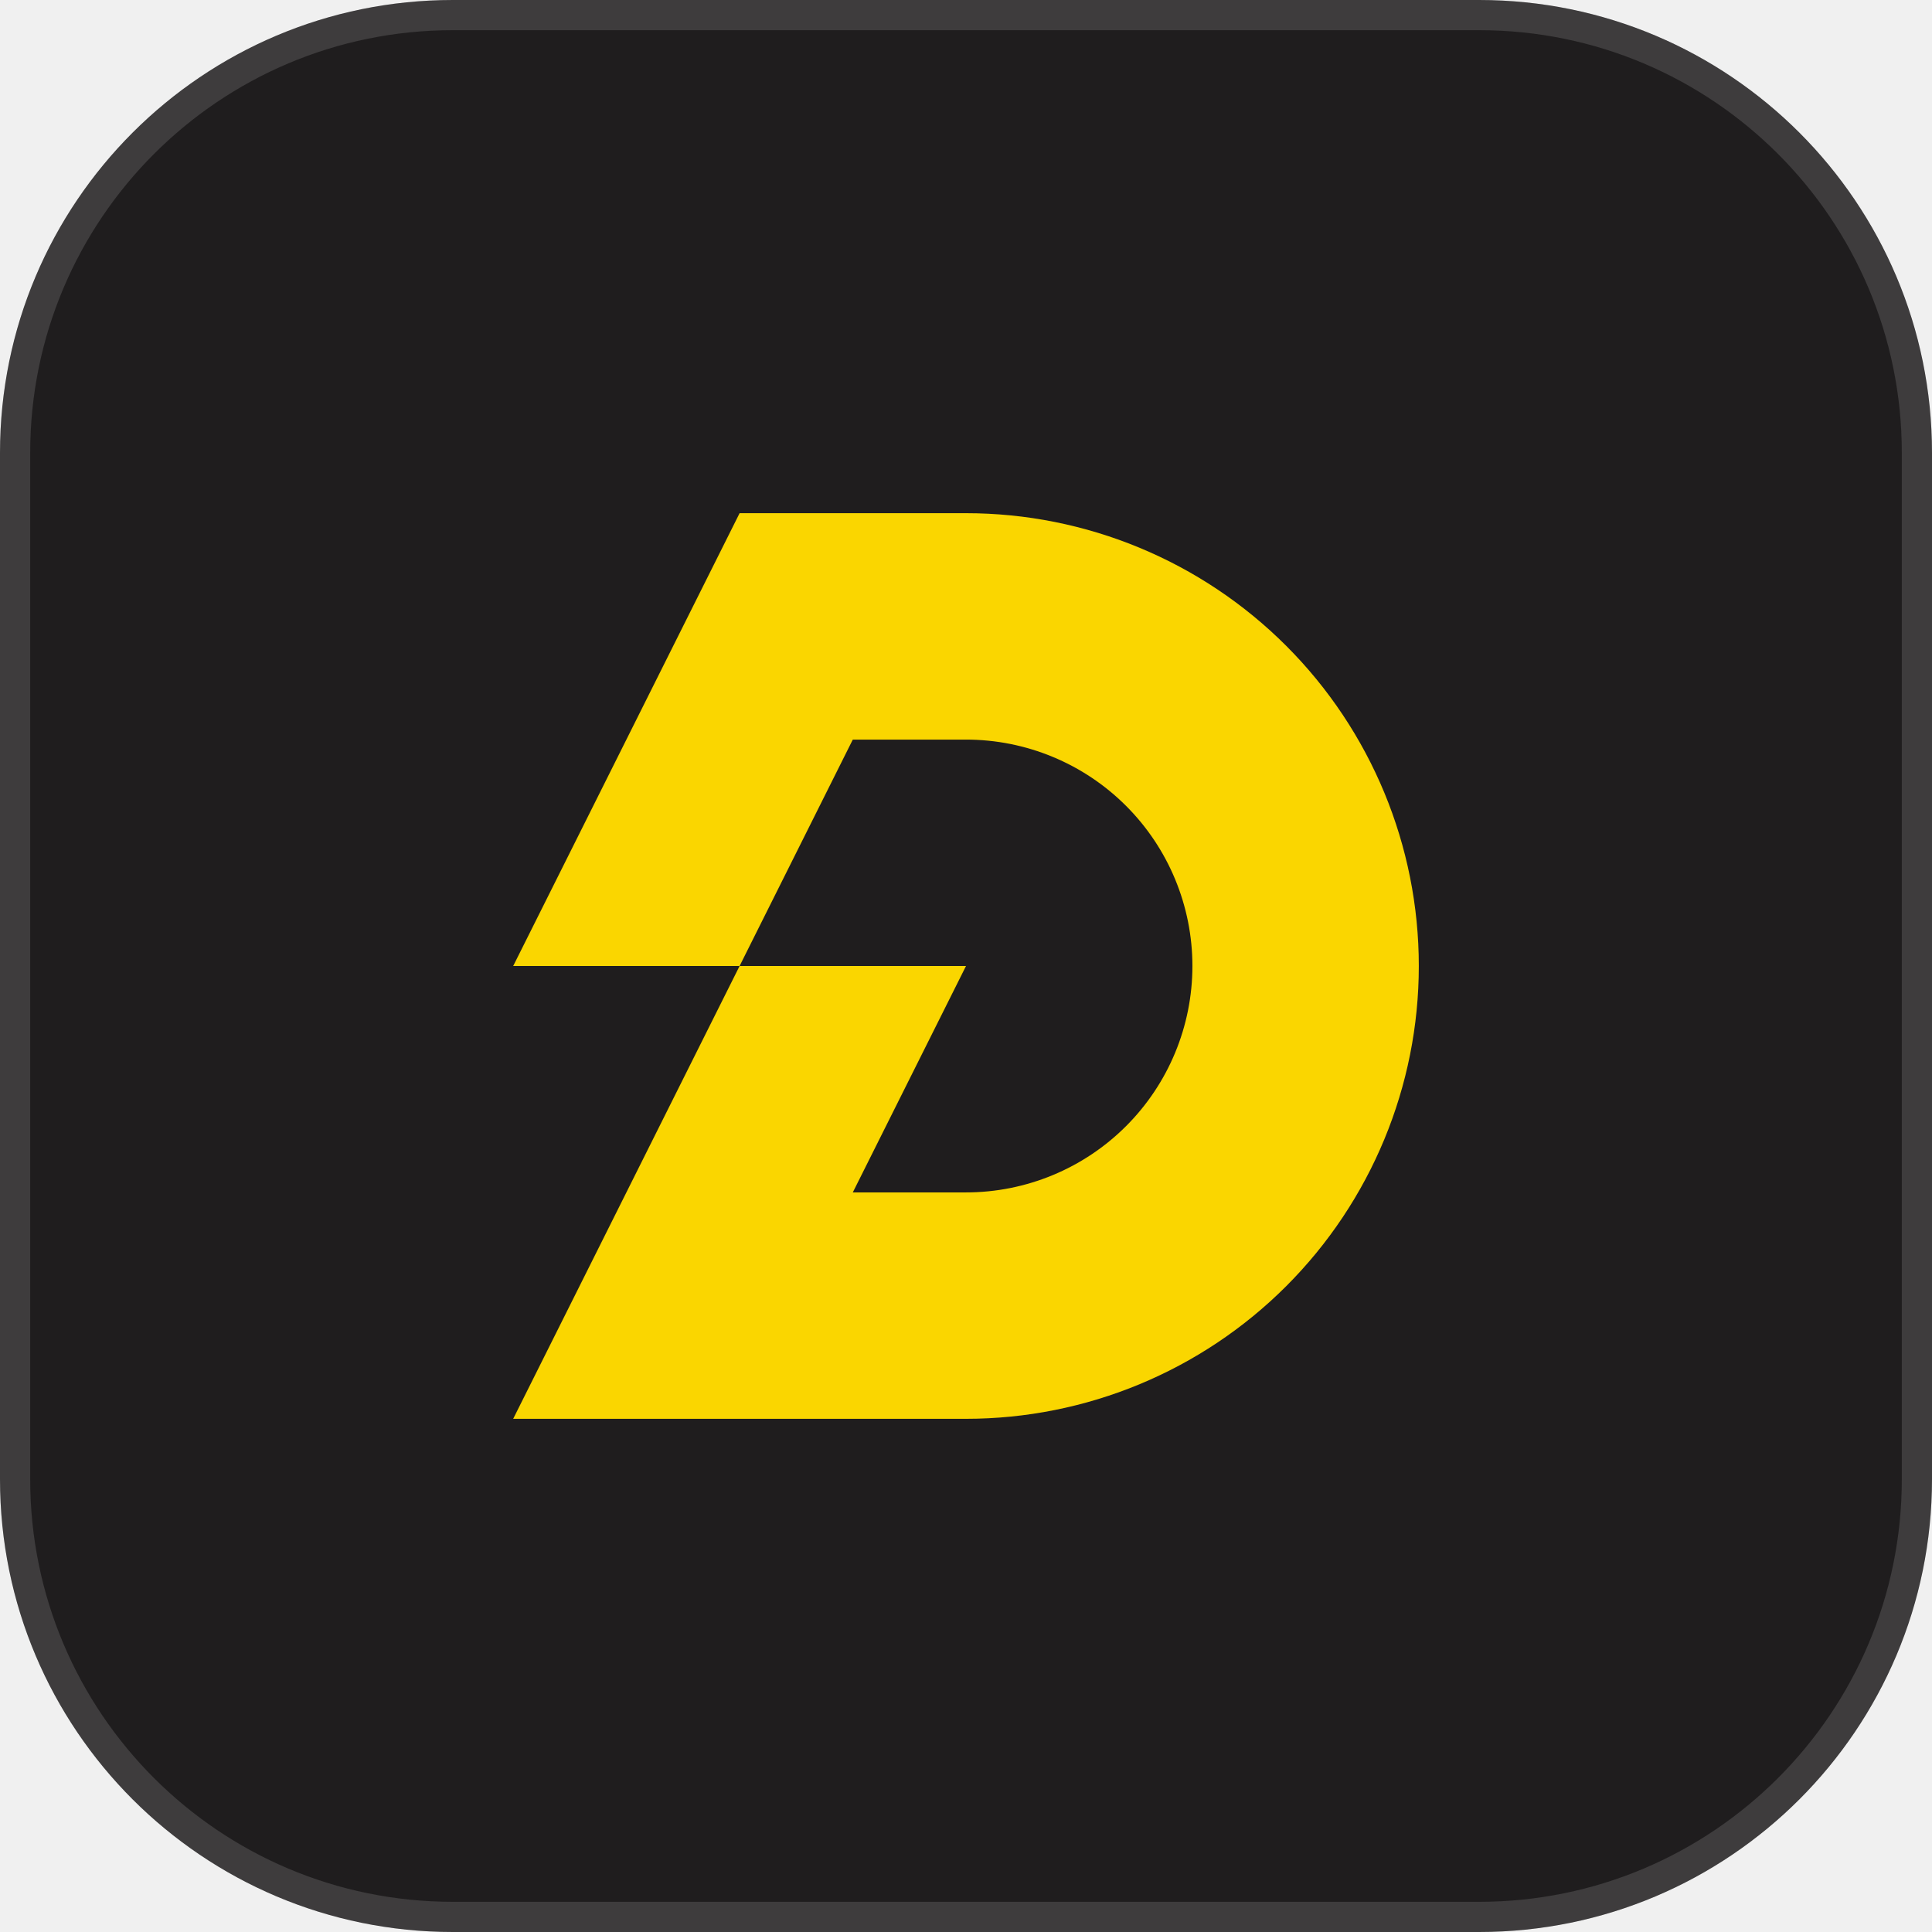
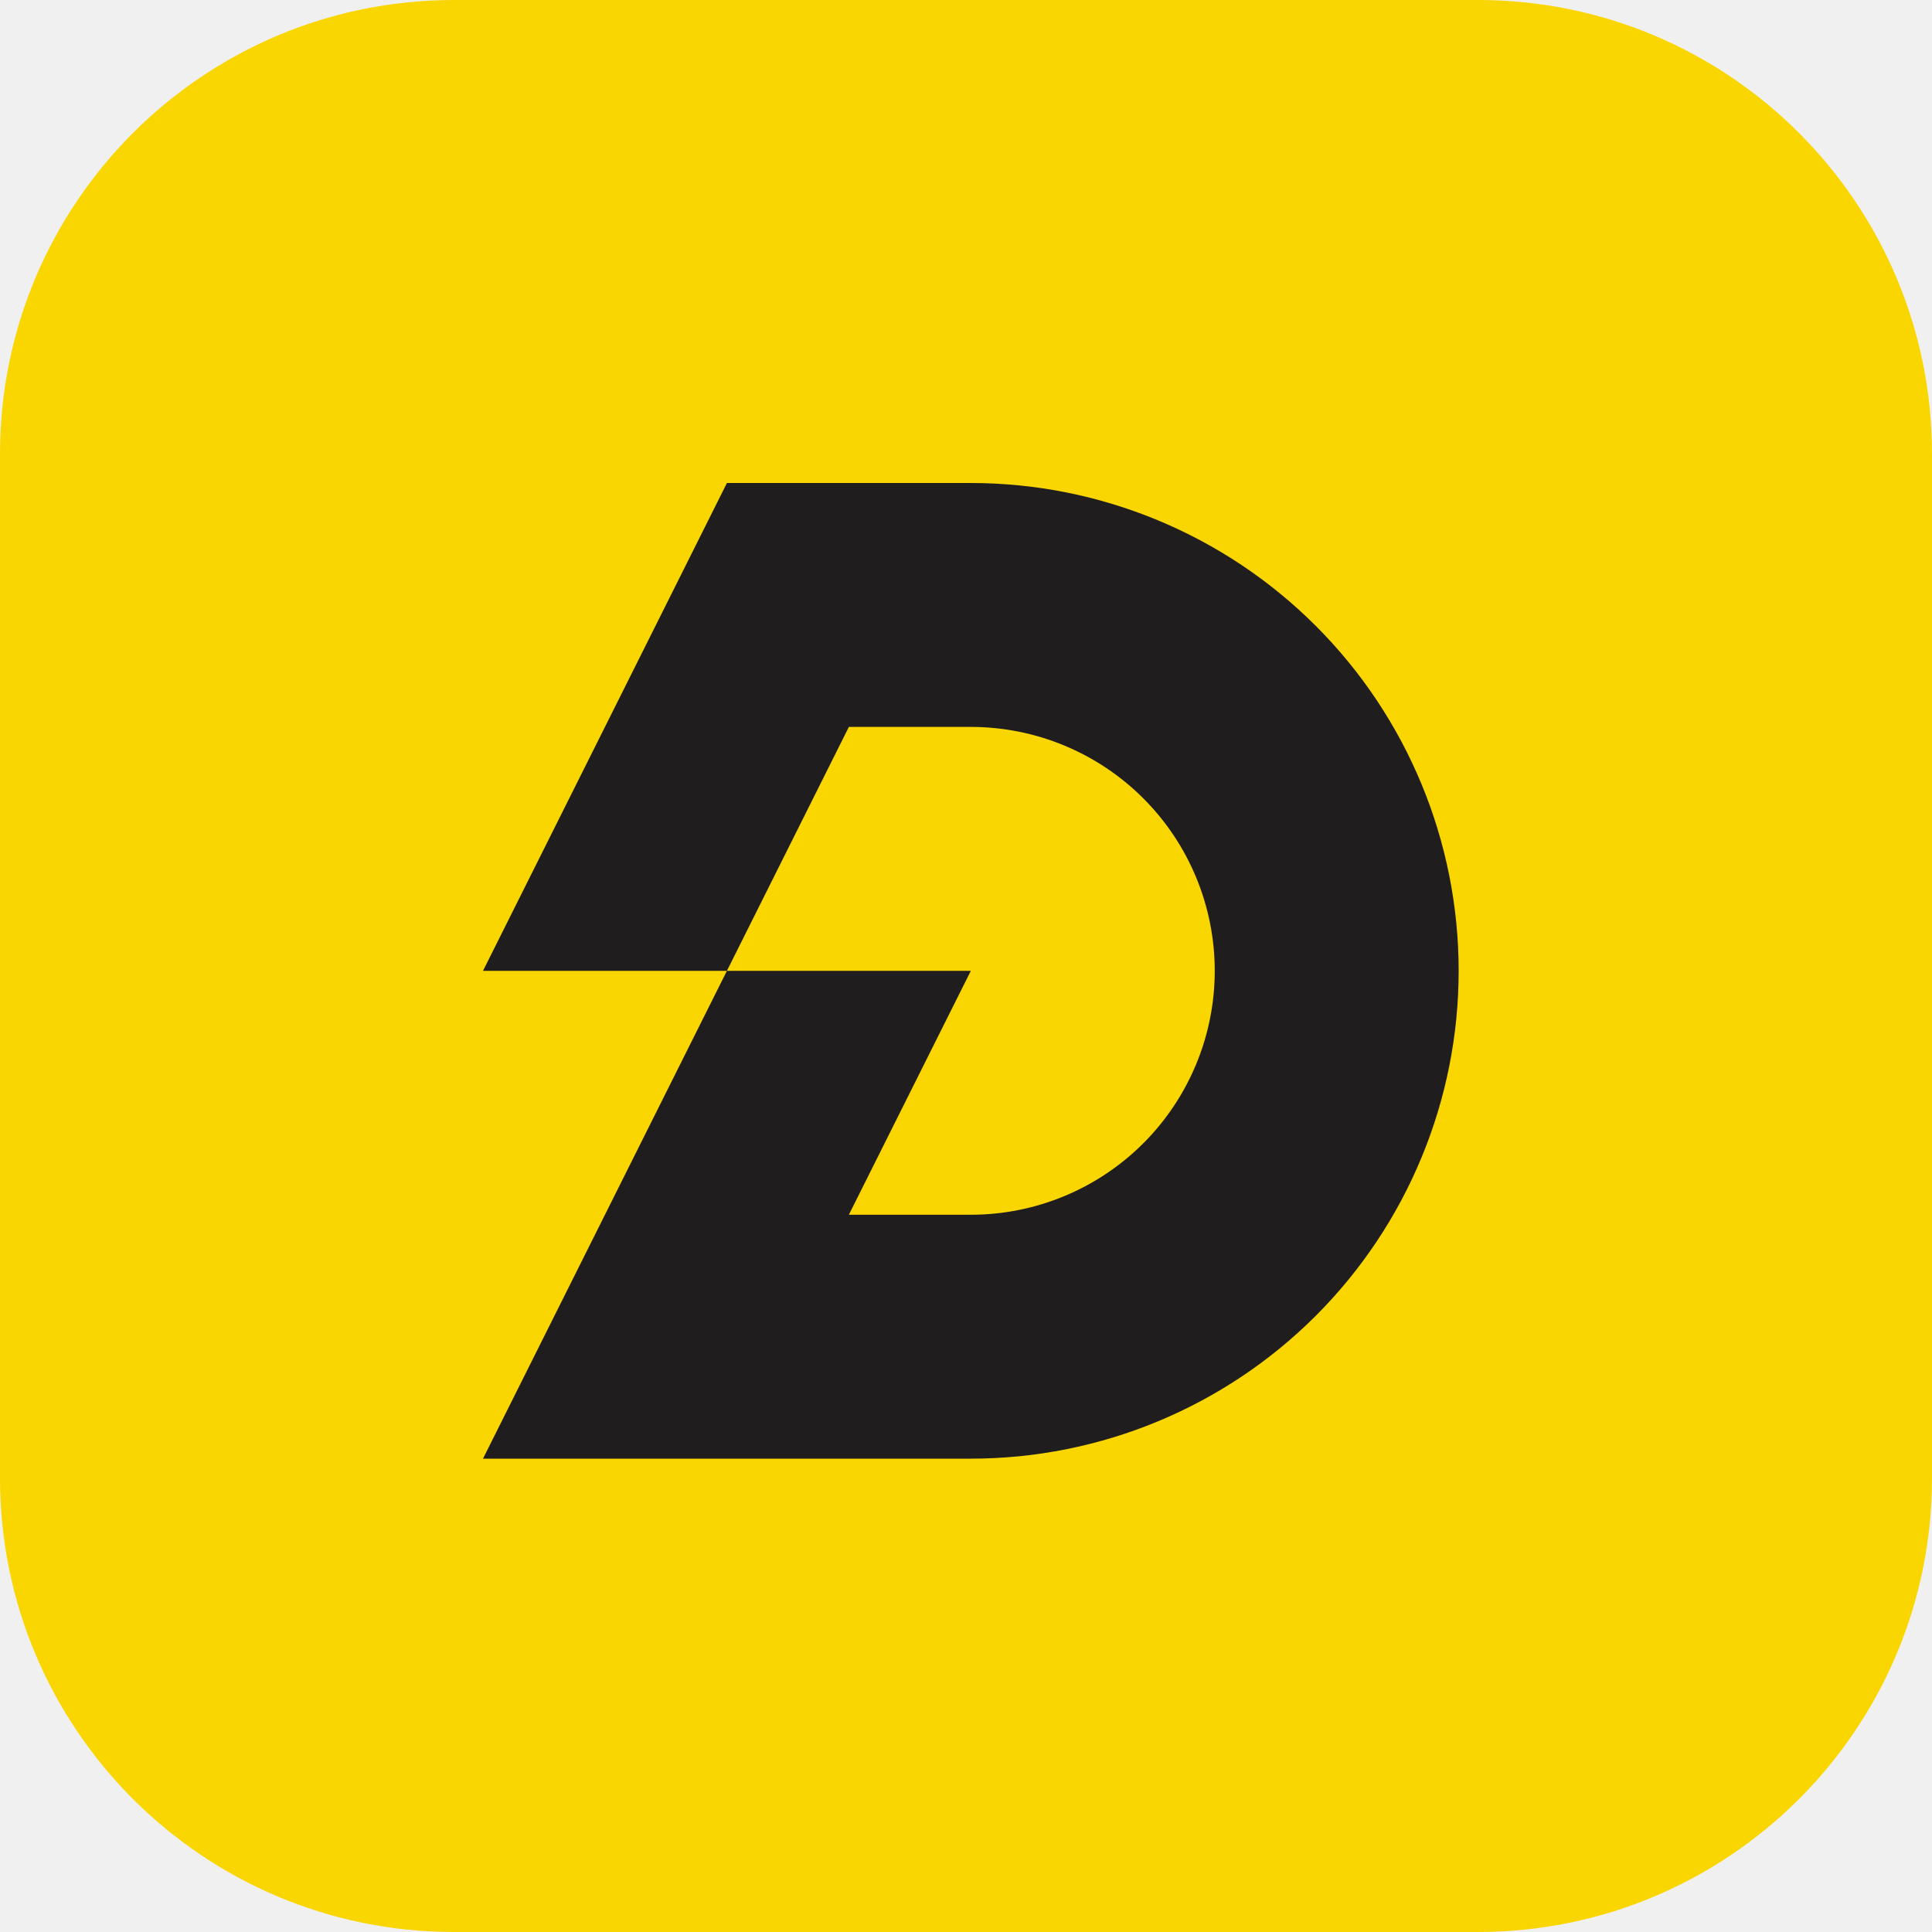
- <svg xmlns="http://www.w3.org/2000/svg" width="64" height="64" viewBox="0 0 64 64" fill="none">
-   <rect width="64" height="64" rx="15" fill="#1F1D1E" />
-   <rect x="0.5" y="0.5" width="63" height="63" rx="14.5" stroke="white" stroke-opacity="0.14" />
-   <g transform="translate(17.0 13.5845) scale(0.202703)">
-     <path d="M0 90.85L37 16.85H74C93.626 16.85 112.448 24.646 126.326 38.524C140.204 52.402 148 71.224 148 90.85C148 110.476 140.204 129.298 126.326 143.176C112.448 157.054 93.626 164.85 74 164.85H0L37 90.85H74L55.5 127.85H74C83.813 127.85 93.224 123.952 100.163 117.013C107.102 110.074 111 100.663 111 90.85C111 81.037 107.102 71.626 100.163 64.687C93.224 57.748 83.813 53.85 74 53.85H55.5L37 90.85H0Z" fill="#FAD600" />
-   </g>
+ <svg xmlns="http://www.w3.org/2000/svg" width="200" height="200" viewBox="0 0 200 200" fill="none">
+   <rect width="200" height="200" rx="47" fill="#FAD600" />
+   <path d="M50 100.5L75.25 50H100.5C113.893 50 126.738 55.321 136.209 64.791C145.68 74.262 151 87.107 151 100.5C151 113.893 145.68 126.738 136.209 136.209C126.738 145.68 113.893 151 100.5 151H50L75.25 100.5H100.5L87.875 125.75H100.5C107.197 125.75 113.619 123.09 118.354 118.354C123.09 113.619 125.75 107.197 125.75 100.5C125.75 93.803 123.09 87.381 118.354 82.645C113.619 77.91 107.197 75.25 100.5 75.25H87.875L75.25 100.5H50Z" fill="#1F1D1E" />
</svg>
